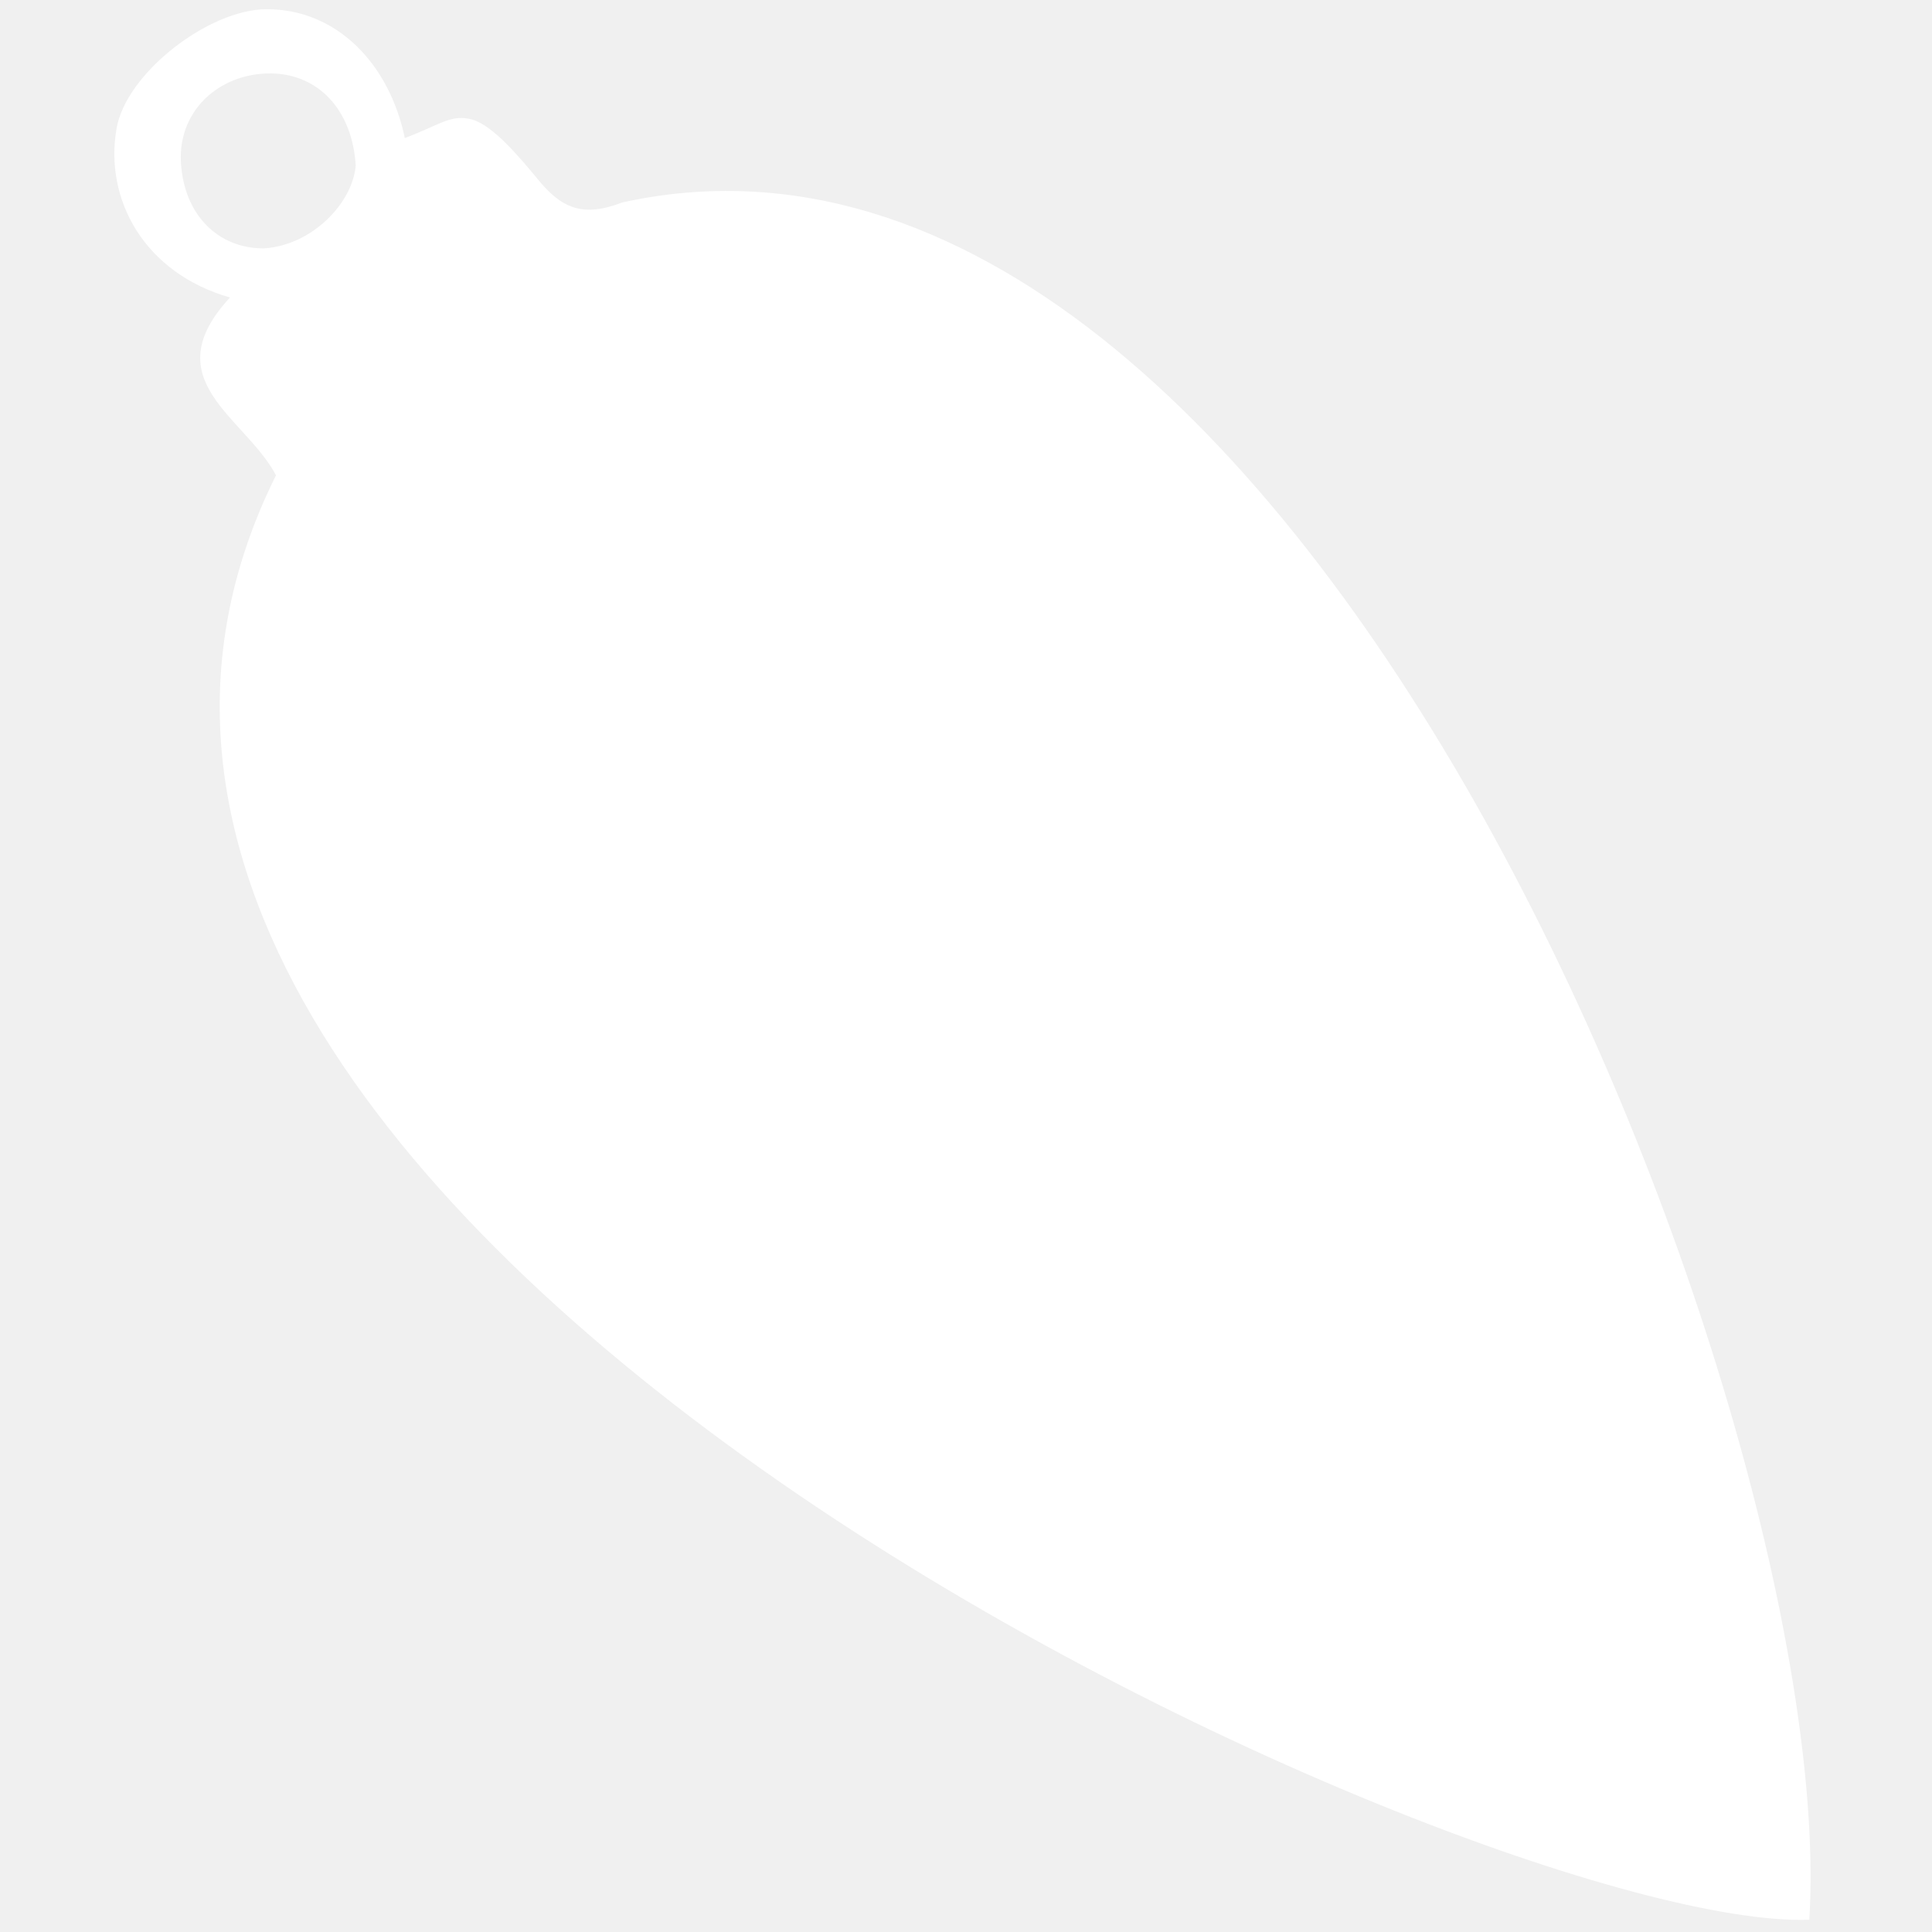
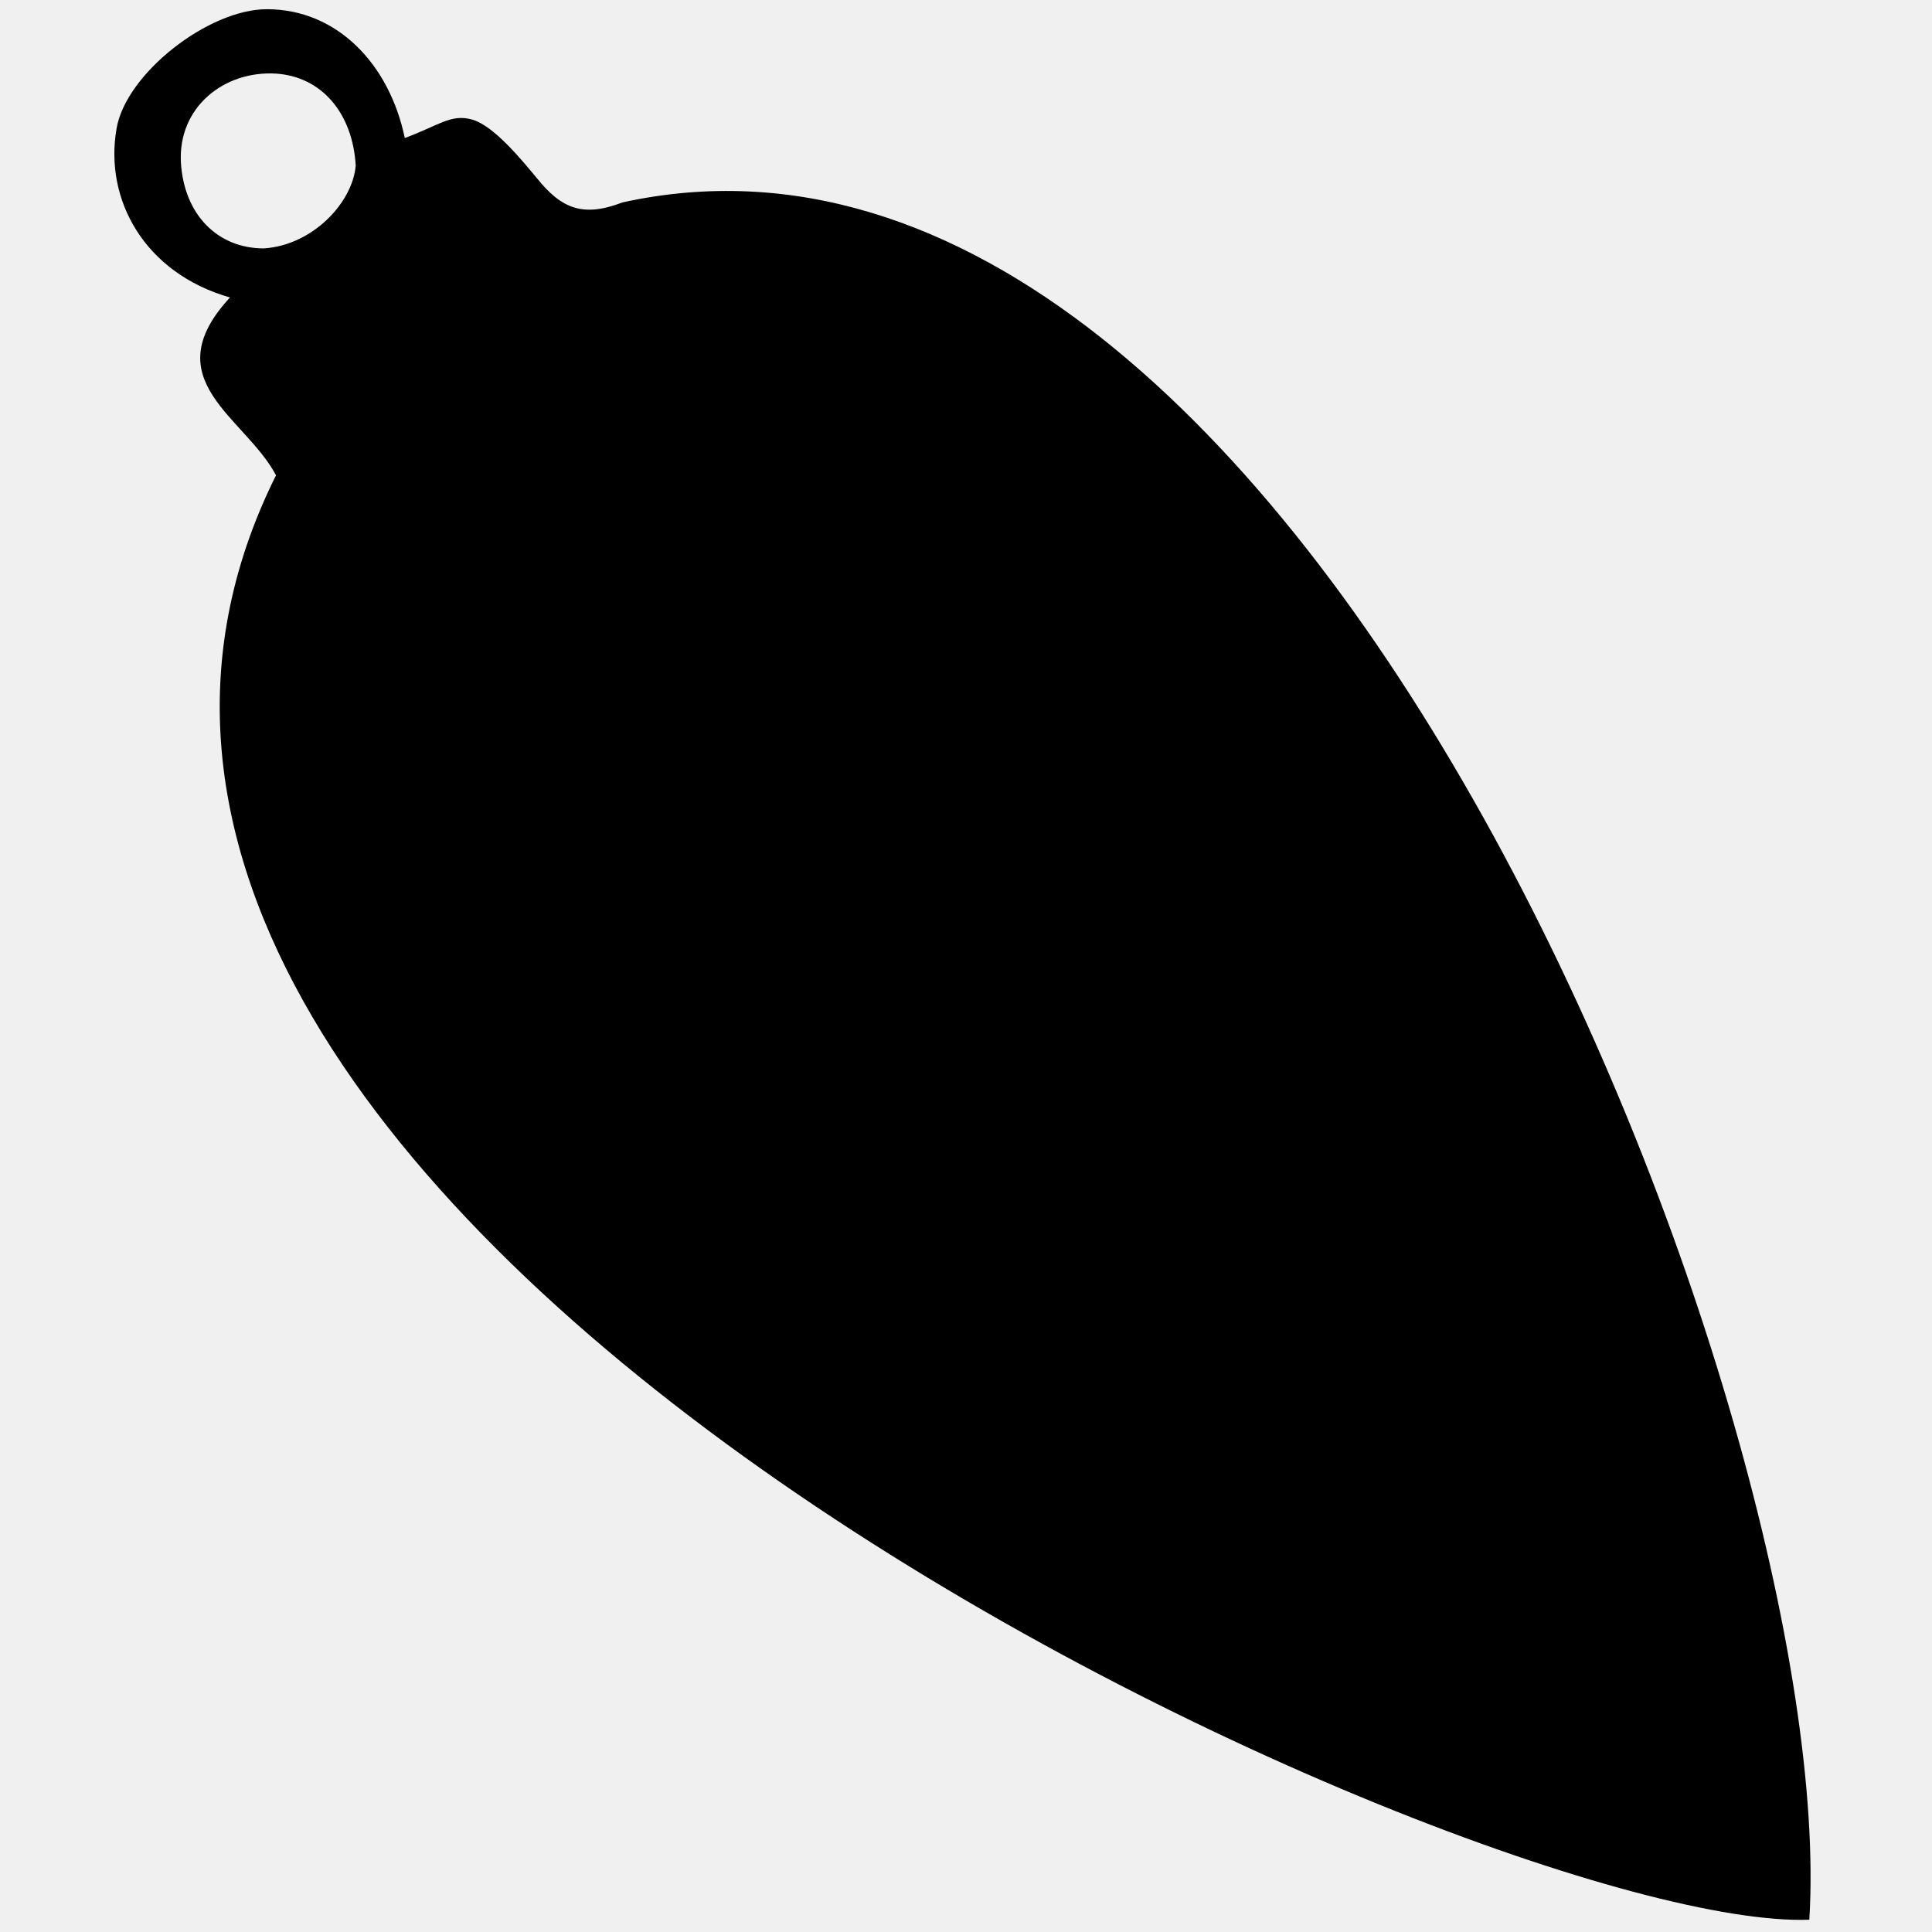
- <svg xmlns="http://www.w3.org/2000/svg" width="42" height="42" viewBox="0 0 42 42" fill="none">
-   <path fill-rule="evenodd" clip-rule="evenodd" d="M6 10.333C5.333 9.067 3.333 8.267 5 6.467C3.133 5.933 2.267 4.333 2.533 2.8C2.733 1.6 4.533 0.2 5.8 0.2C7.333 0.2 8.467 1.4 8.8 3C9.533 2.733 9.8 2.467 10.267 2.6C10.733 2.733 11.333 3.467 11.667 3.867C12.2 4.533 12.667 4.733 13.533 4.4C28.4 1.133 40 30.933 39.333 41.733C32.133 42 -2.067 26.533 6 10.333ZM7.733 3.6C7.667 2.467 7 1.667 6 1.6C4.867 1.533 3.867 2.333 3.933 3.533C4 4.667 4.733 5.4 5.733 5.4C6.8 5.333 7.667 4.4 7.733 3.6Z" fill="white" />
+ <svg xmlns="http://www.w3.org/2000/svg" width="42" height="42" viewBox="0 0 42 42">
+   <path fill-rule="evenodd" clip-rule="evenodd" d="M6 10.333C5.333 9.067 3.333 8.267 5 6.467C3.133 5.933 2.267 4.333 2.533 2.8C2.733 1.6 4.533 0.2 5.8 0.2C7.333 0.2 8.467 1.4 8.8 3C9.533 2.733 9.8 2.467 10.267 2.6C10.733 2.733 11.333 3.467 11.667 3.867C12.2 4.533 12.667 4.733 13.533 4.4C28.4 1.133 40 30.933 39.333 41.733C32.133 42 -2.067 26.533 6 10.333ZM7.733 3.6C7.667 2.467 7 1.667 6 1.6C4.867 1.533 3.867 2.333 3.933 3.533C4 4.667 4.733 5.4 5.733 5.4C6.8 5.333 7.667 4.4 7.733 3.6Z" />
</svg>
